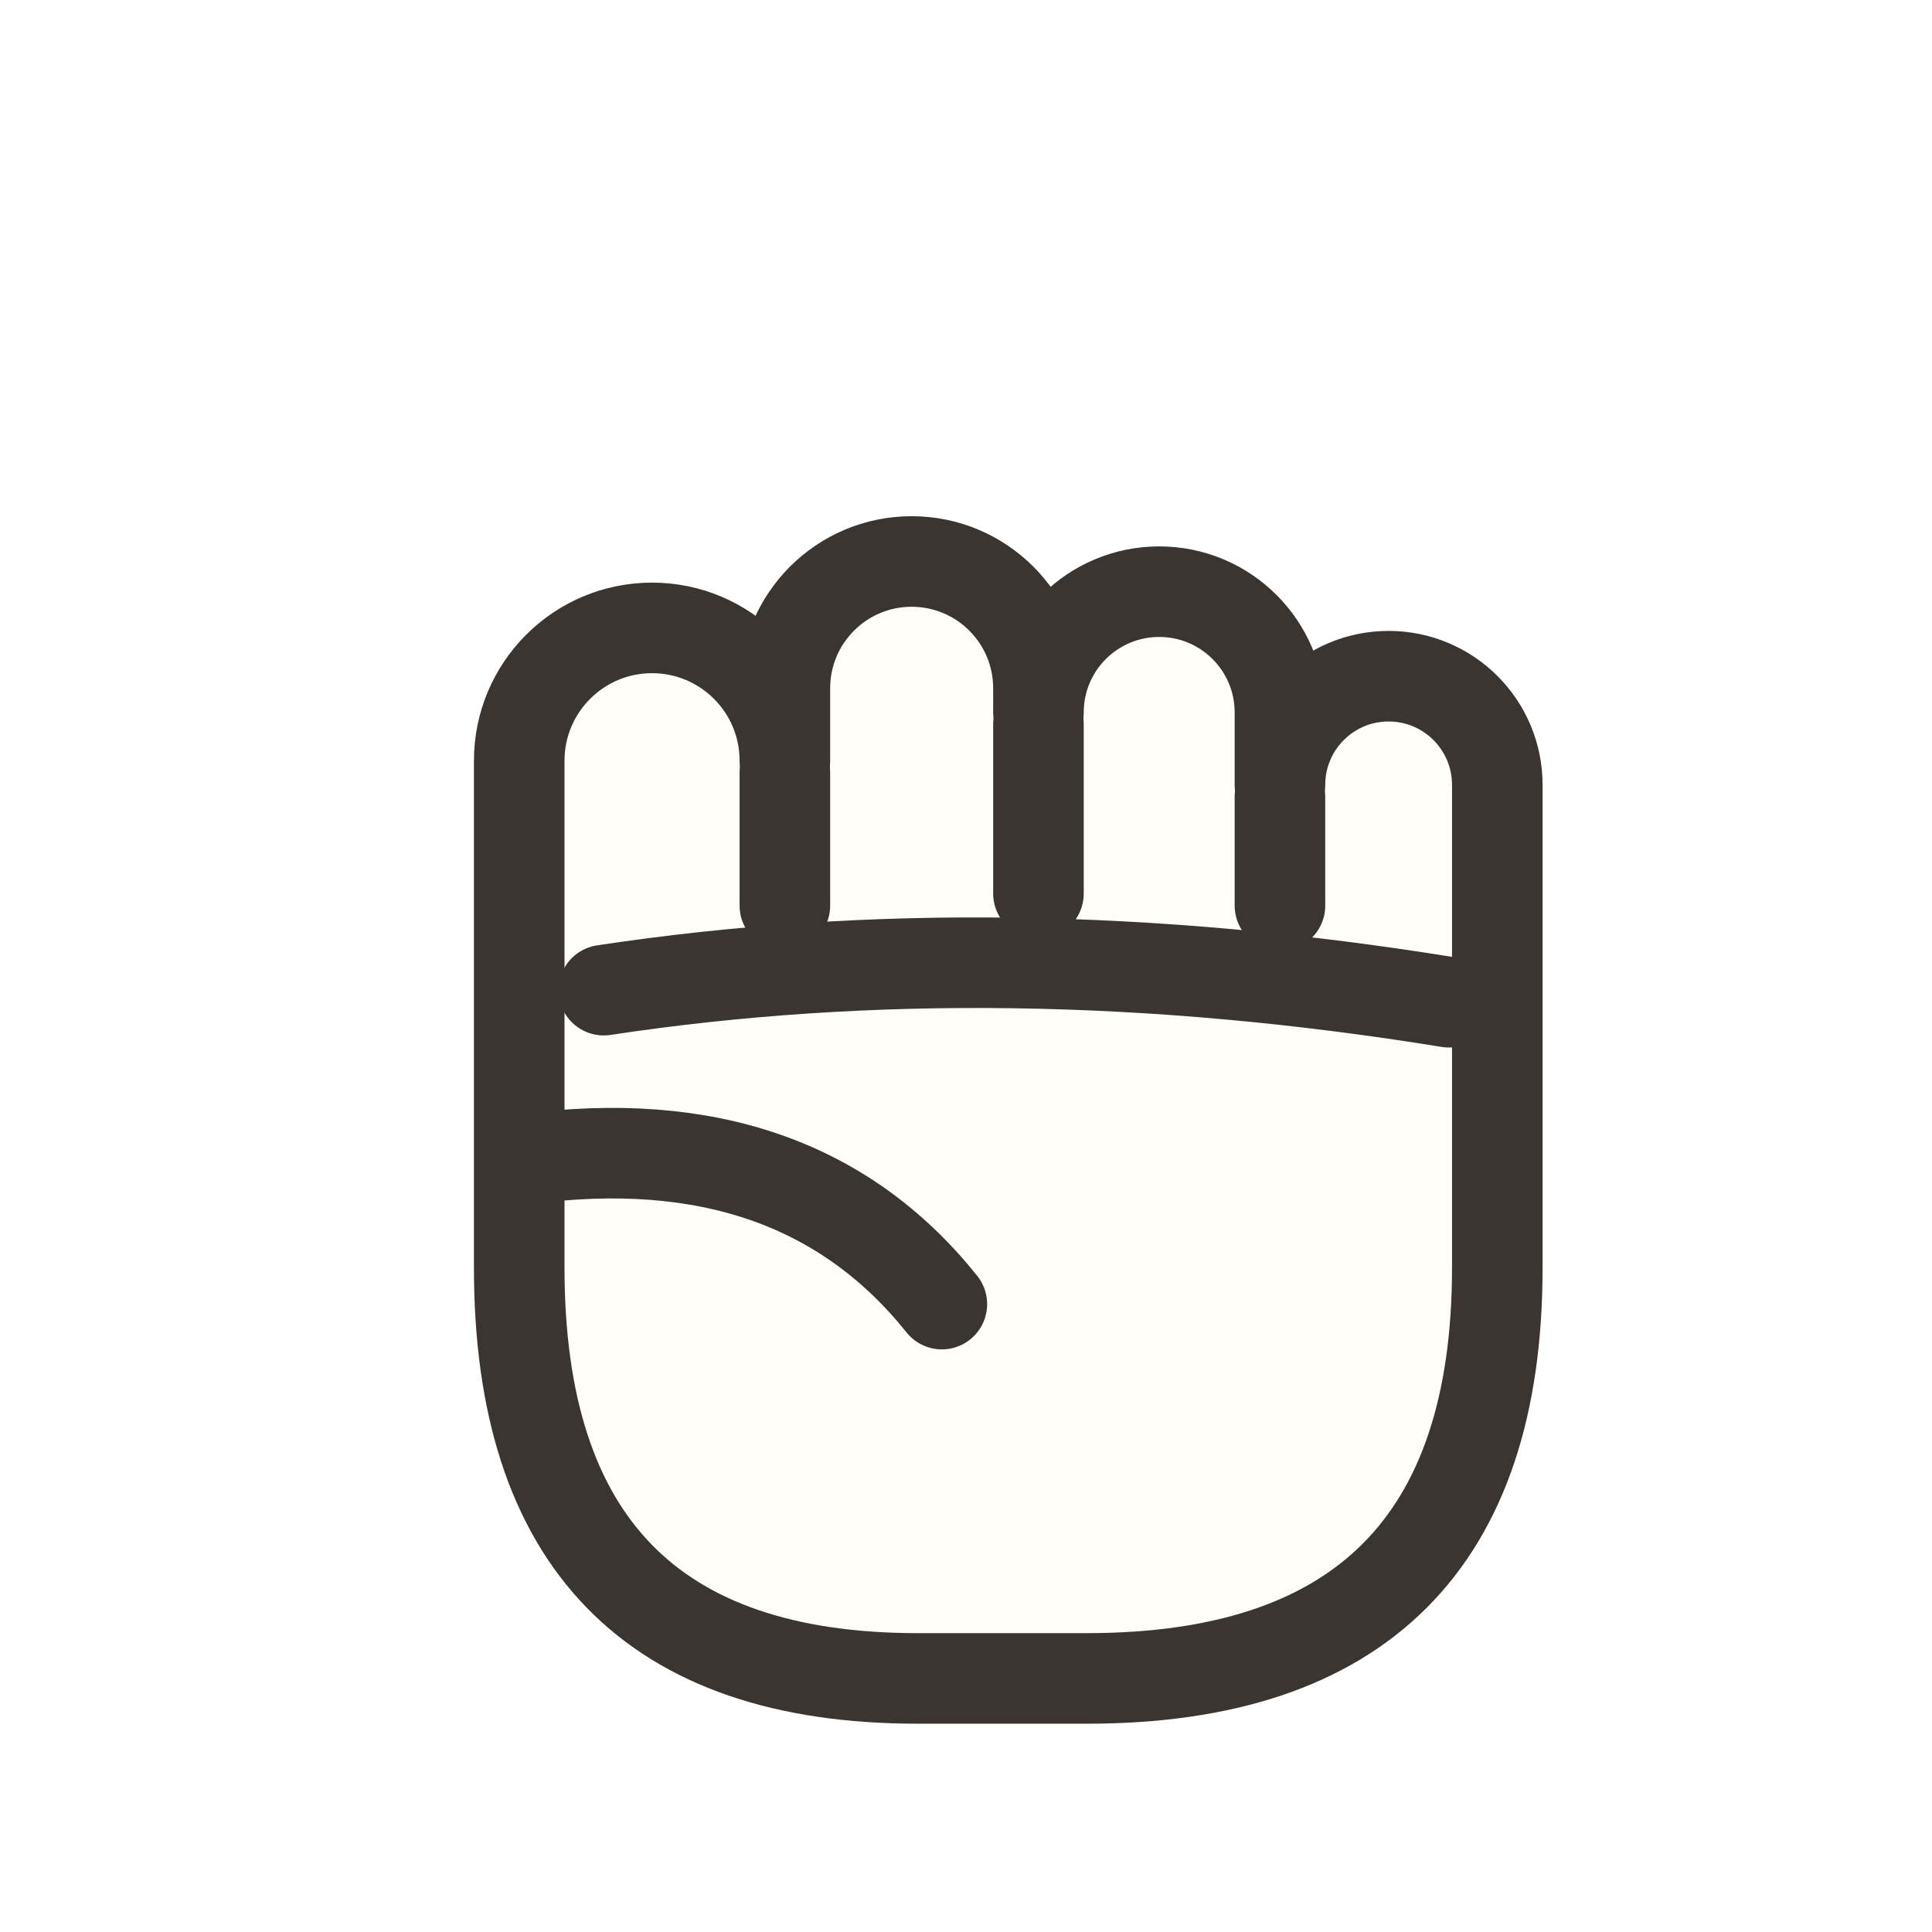
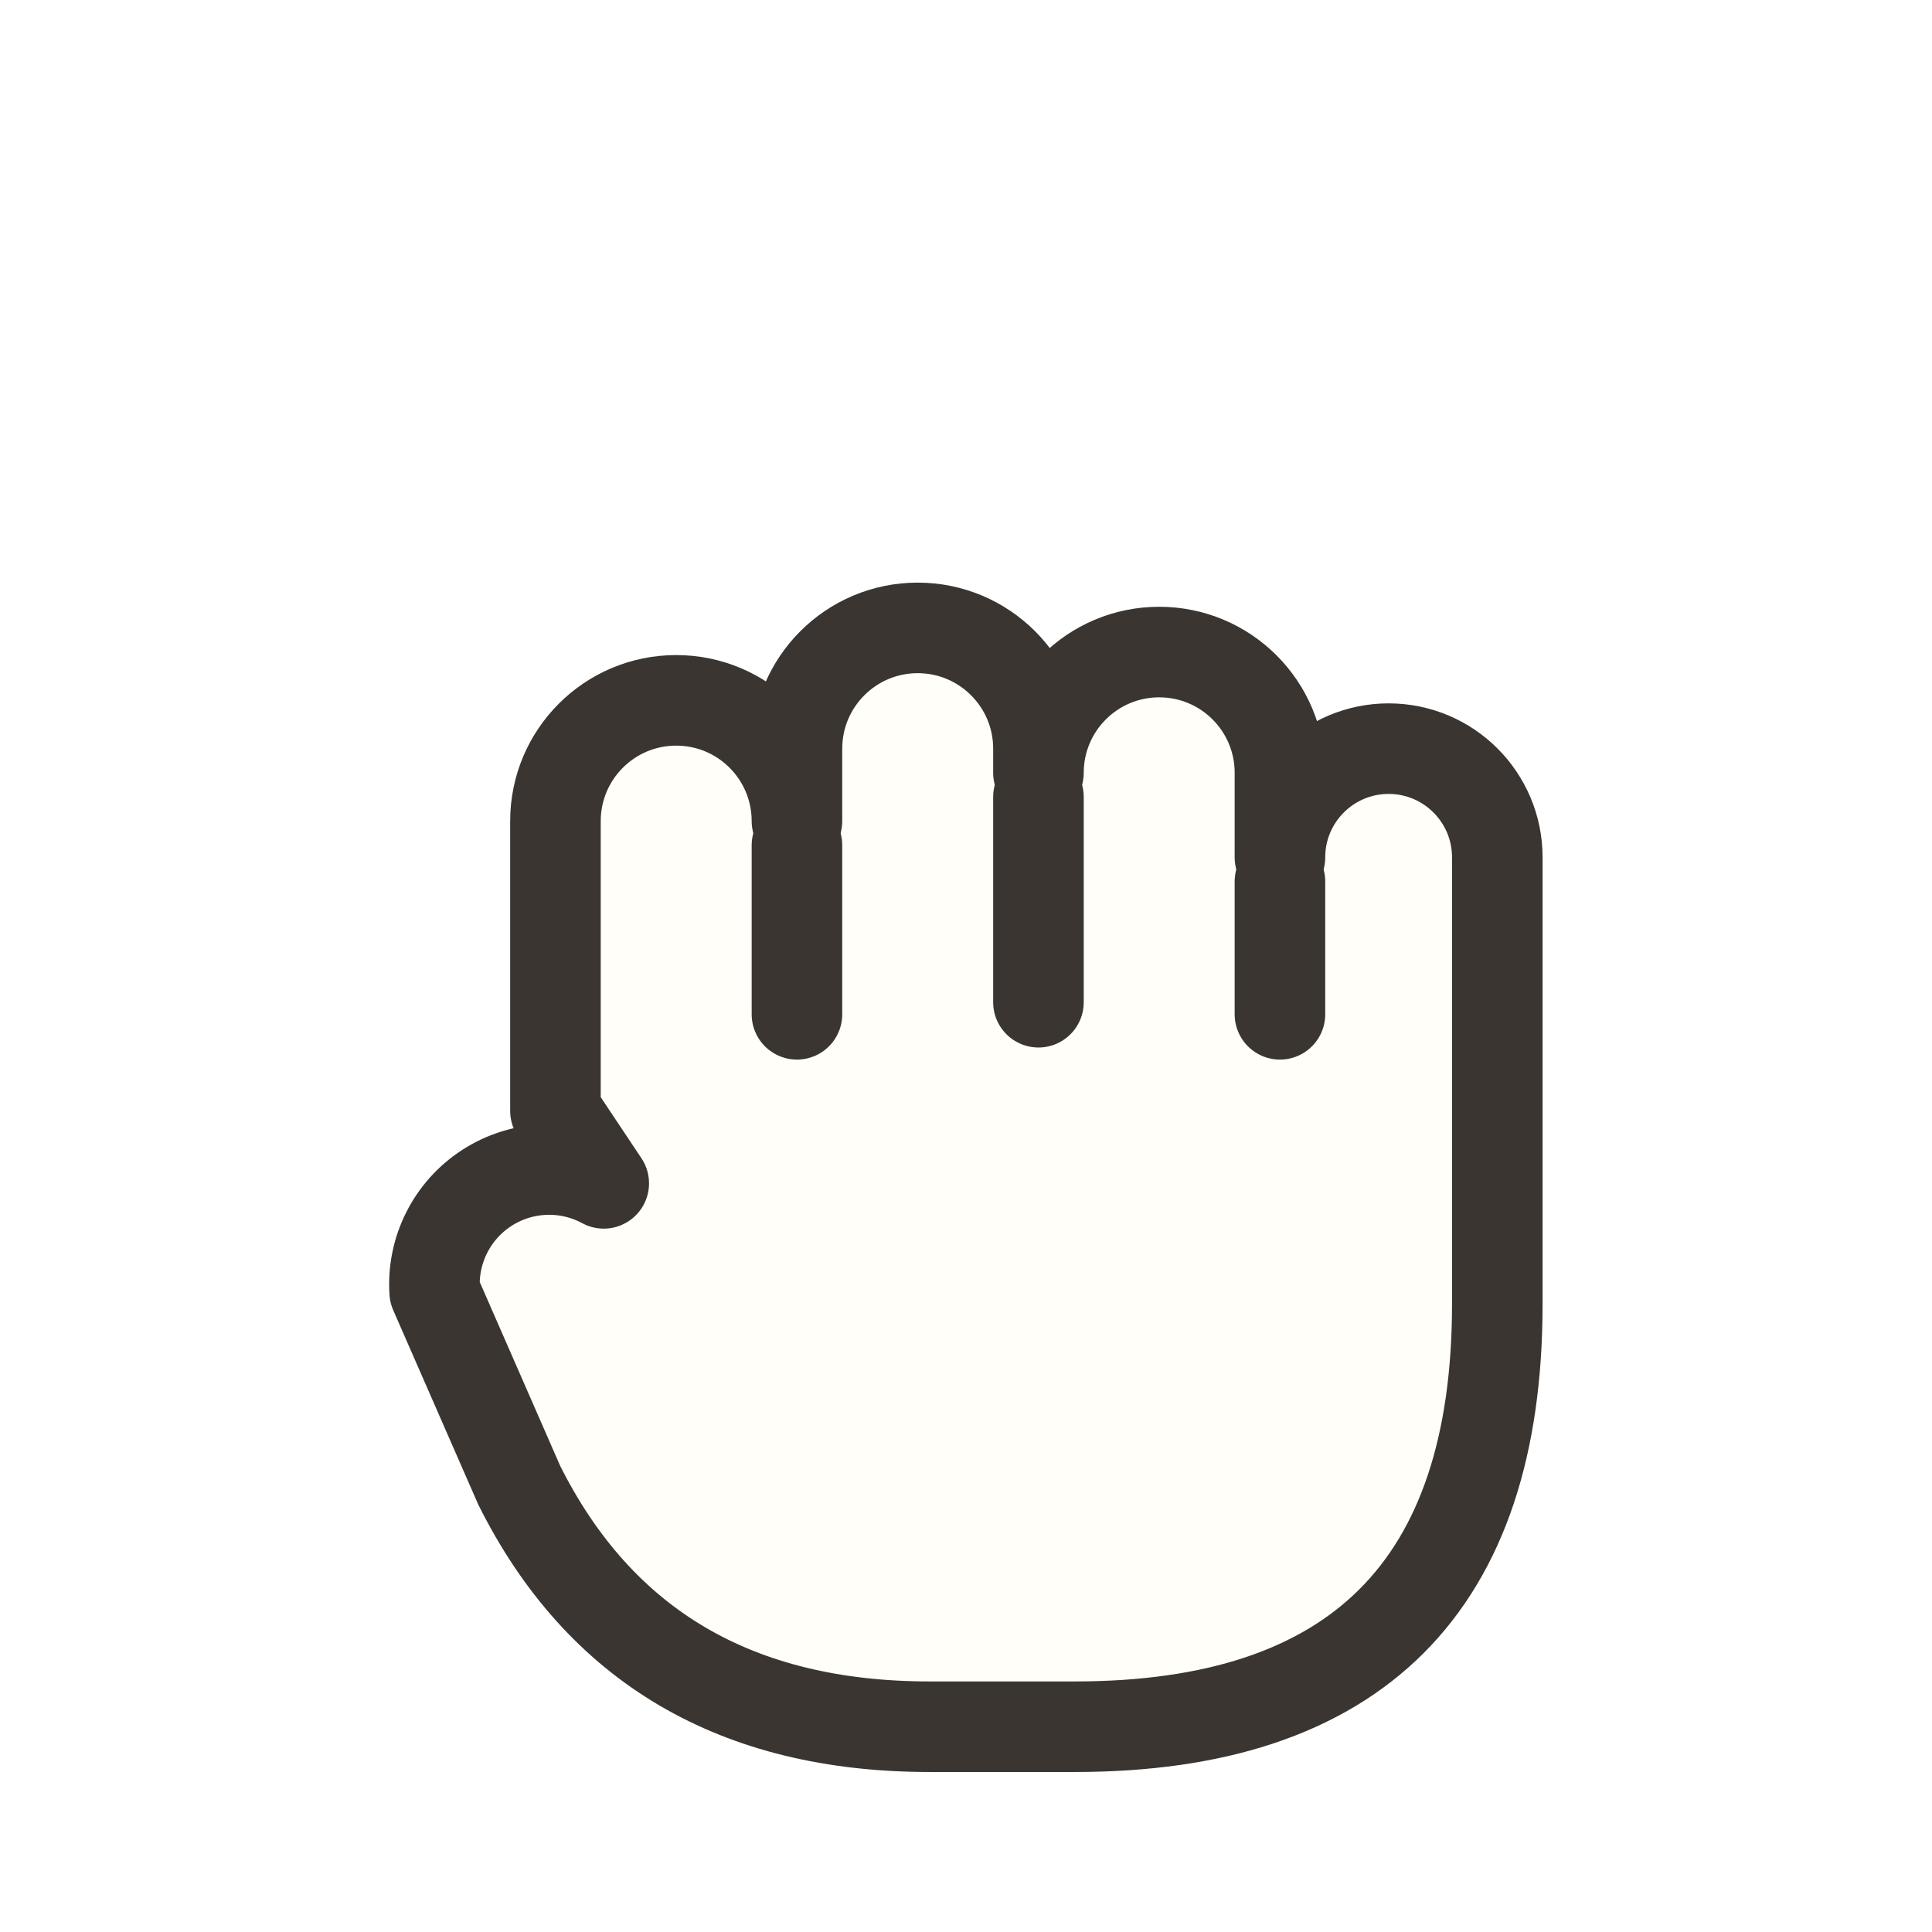
<svg xmlns="http://www.w3.org/2000/svg" width="32" height="32" viewBox="0 0 32 32">
  <g fill="none" stroke="#3A3530" stroke-width="1.5" stroke-linecap="round" stroke-linejoin="round">
-     <path fill="#FFFEF9" d="       M 8.6 14.4       L 8.6 12.6 A 2.2 2.2 0 0 1 13 12.6       L 13 11.4  A 2.1 2.1 0 0 1 17.2 11.4       L 17.2 11.8 A 2 2 0 0 1 21.2 11.8       L 21.2 13   A 1.8 1.8 0 0 1 24.8 13       L 24.8 21       Q 24.8 27.8 18 27.8       L 15.2 27.8       Q 8.6 27.8 8.6 21       Z" />
-     <path d="M13 12.8 L13 15 M17.2 12 L17.2 14.8 M21.2 13.2 L21.2 15" />
-     <path d="M10 16.4 Q 16.6 15.4 24 16.6" />
-     <path d="M8.7 19.2 Q 13.2 18.6 15.6 21.6" />
+     <path fill="#FFFEF9" d="       M 9.2 18.4       L 9.2 13.6 A 2 2 0 0 1 13.2 13.6       L 13.2 12.4 A 2 2 0 0 1 17.2 12.4       L 17.2 12.8 A 2 2 0 0 1 21.2 12.8       L 21.2 14.2 A 1.8 1.8 0 0 1 24.8 14.2       L 24.8 21.6       Q 24.8 28.6 17.8 28.6       L 15.4 28.6       Q 10.6 28.6 8.6 24.6       L 7.2 21.4 A 1.9 1.9 0 0 1 10 19.6       Z" />
+     <path d="M13.2 14 L13.2 16.8 M17.2 13.2 L17.2 16.6 M21.2 14.6 L21.2 16.8" />
  </g>
</svg>
